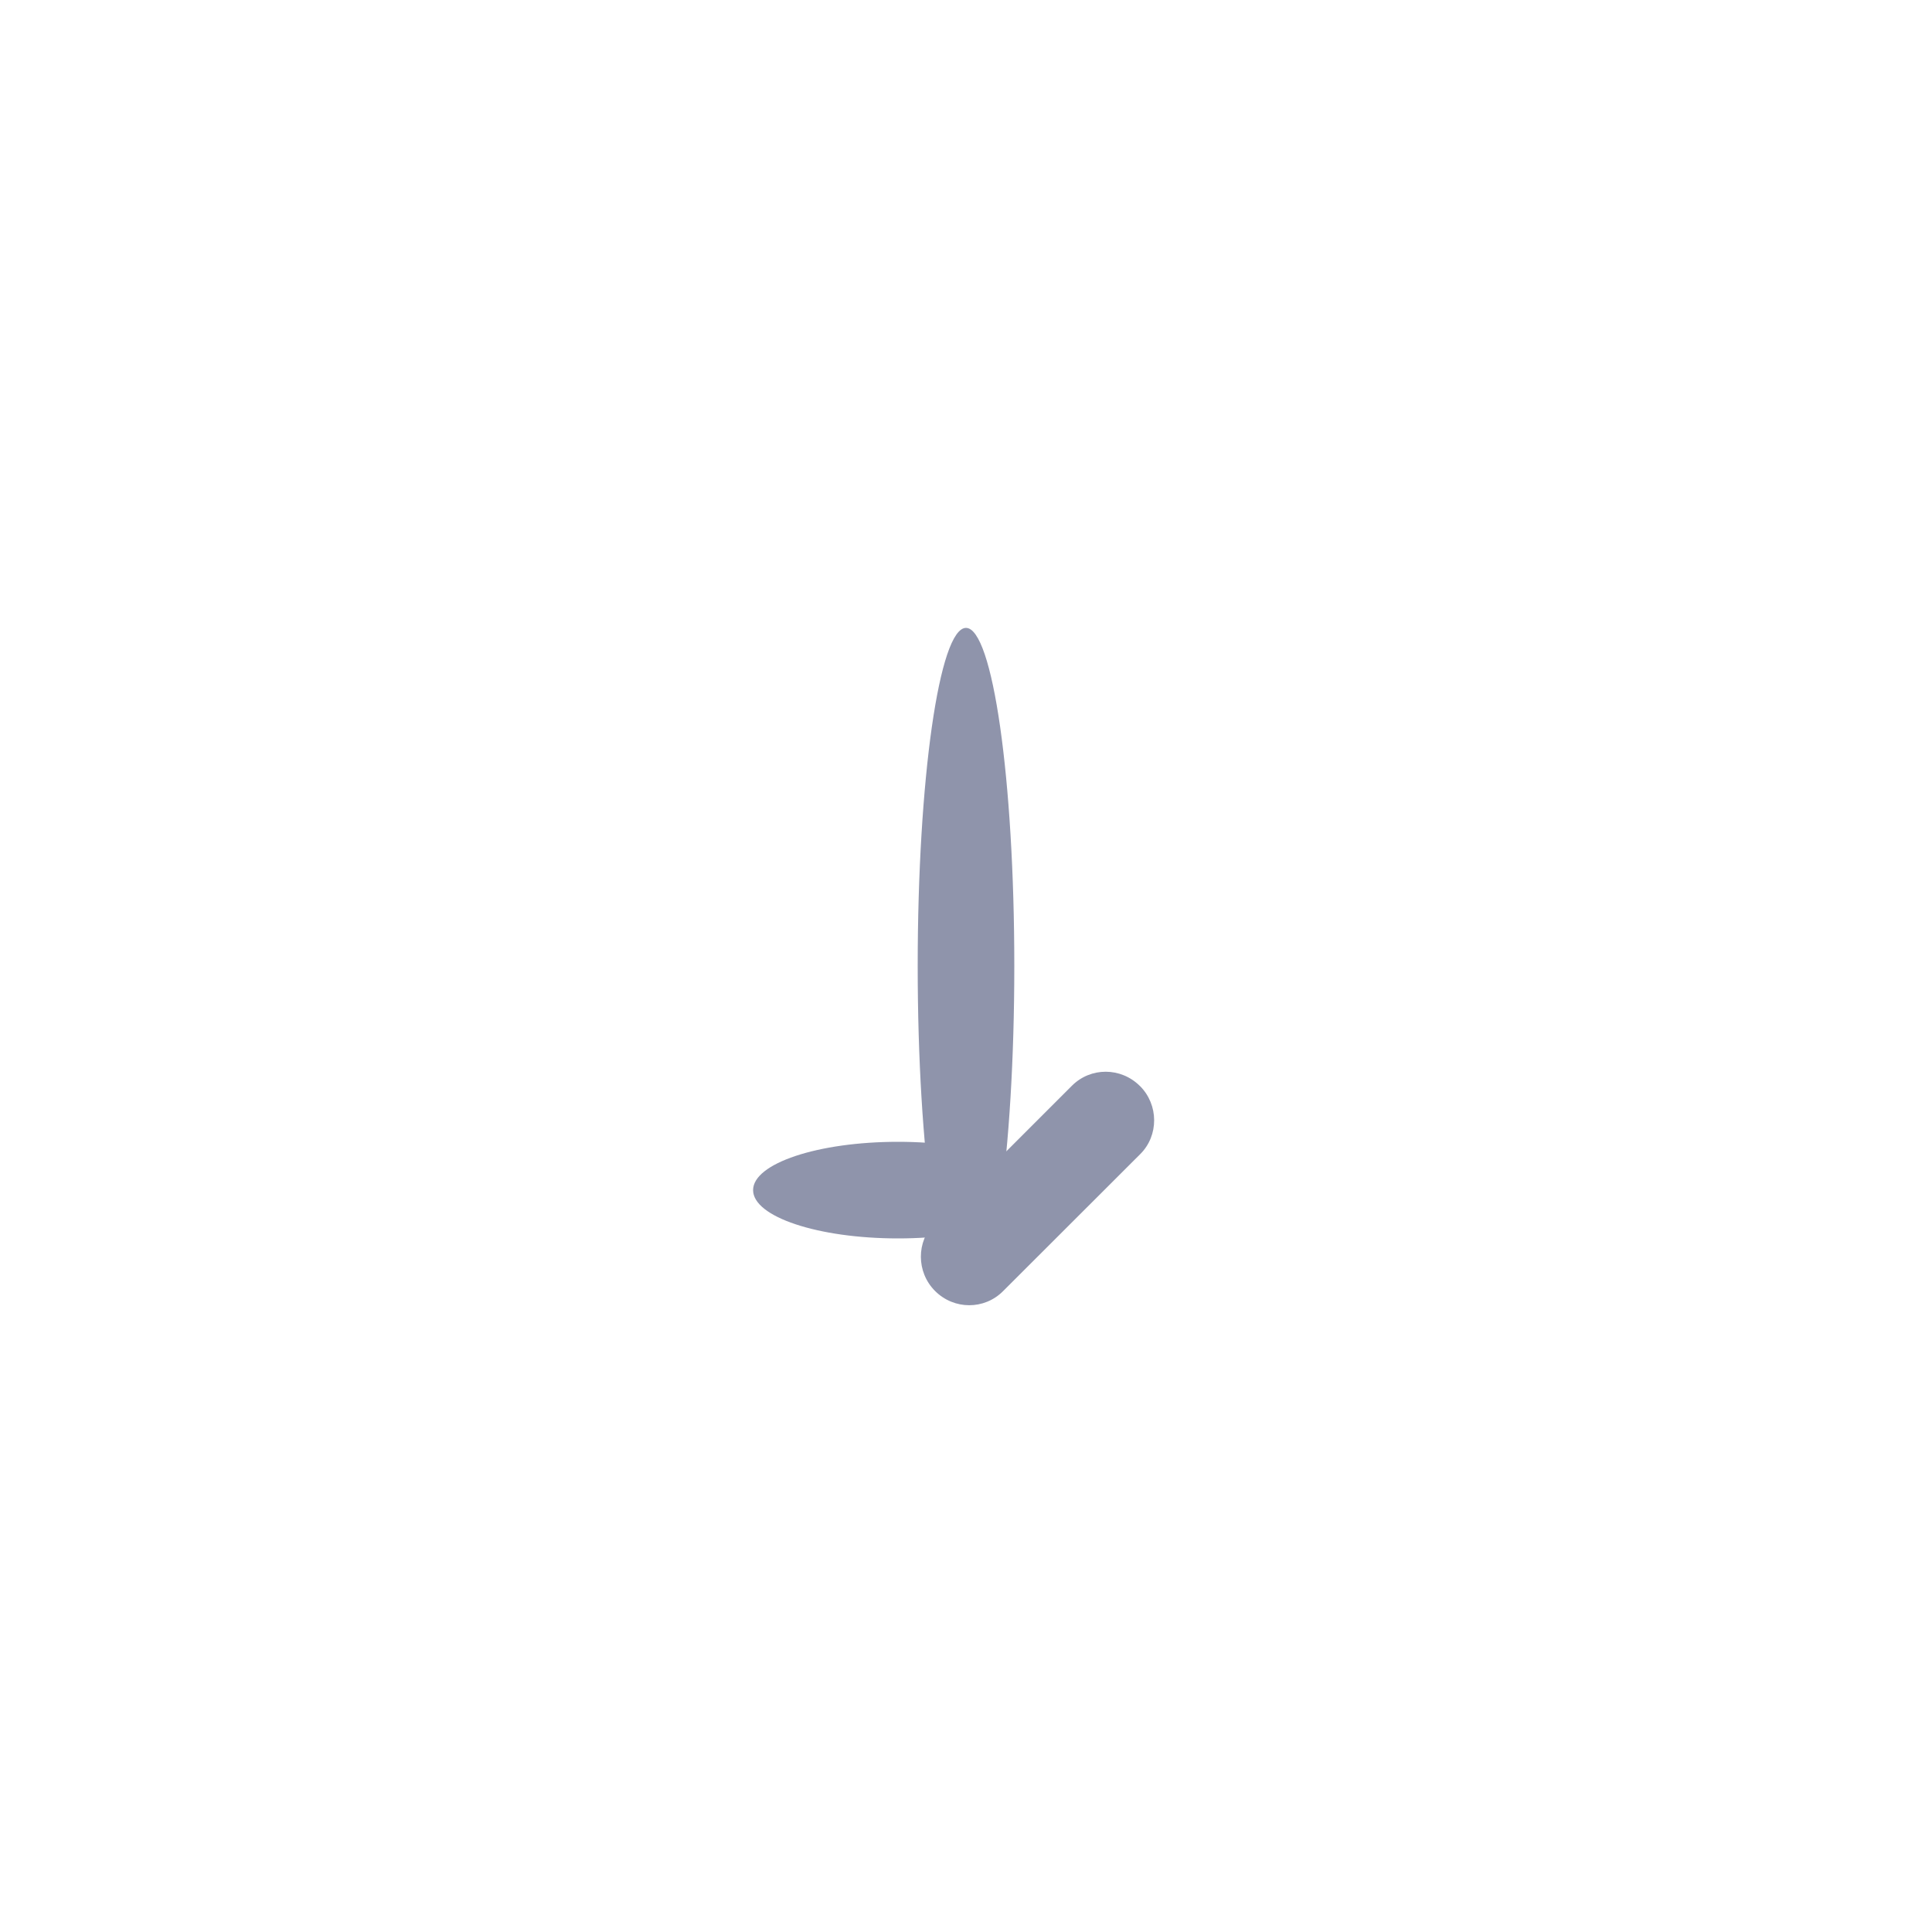
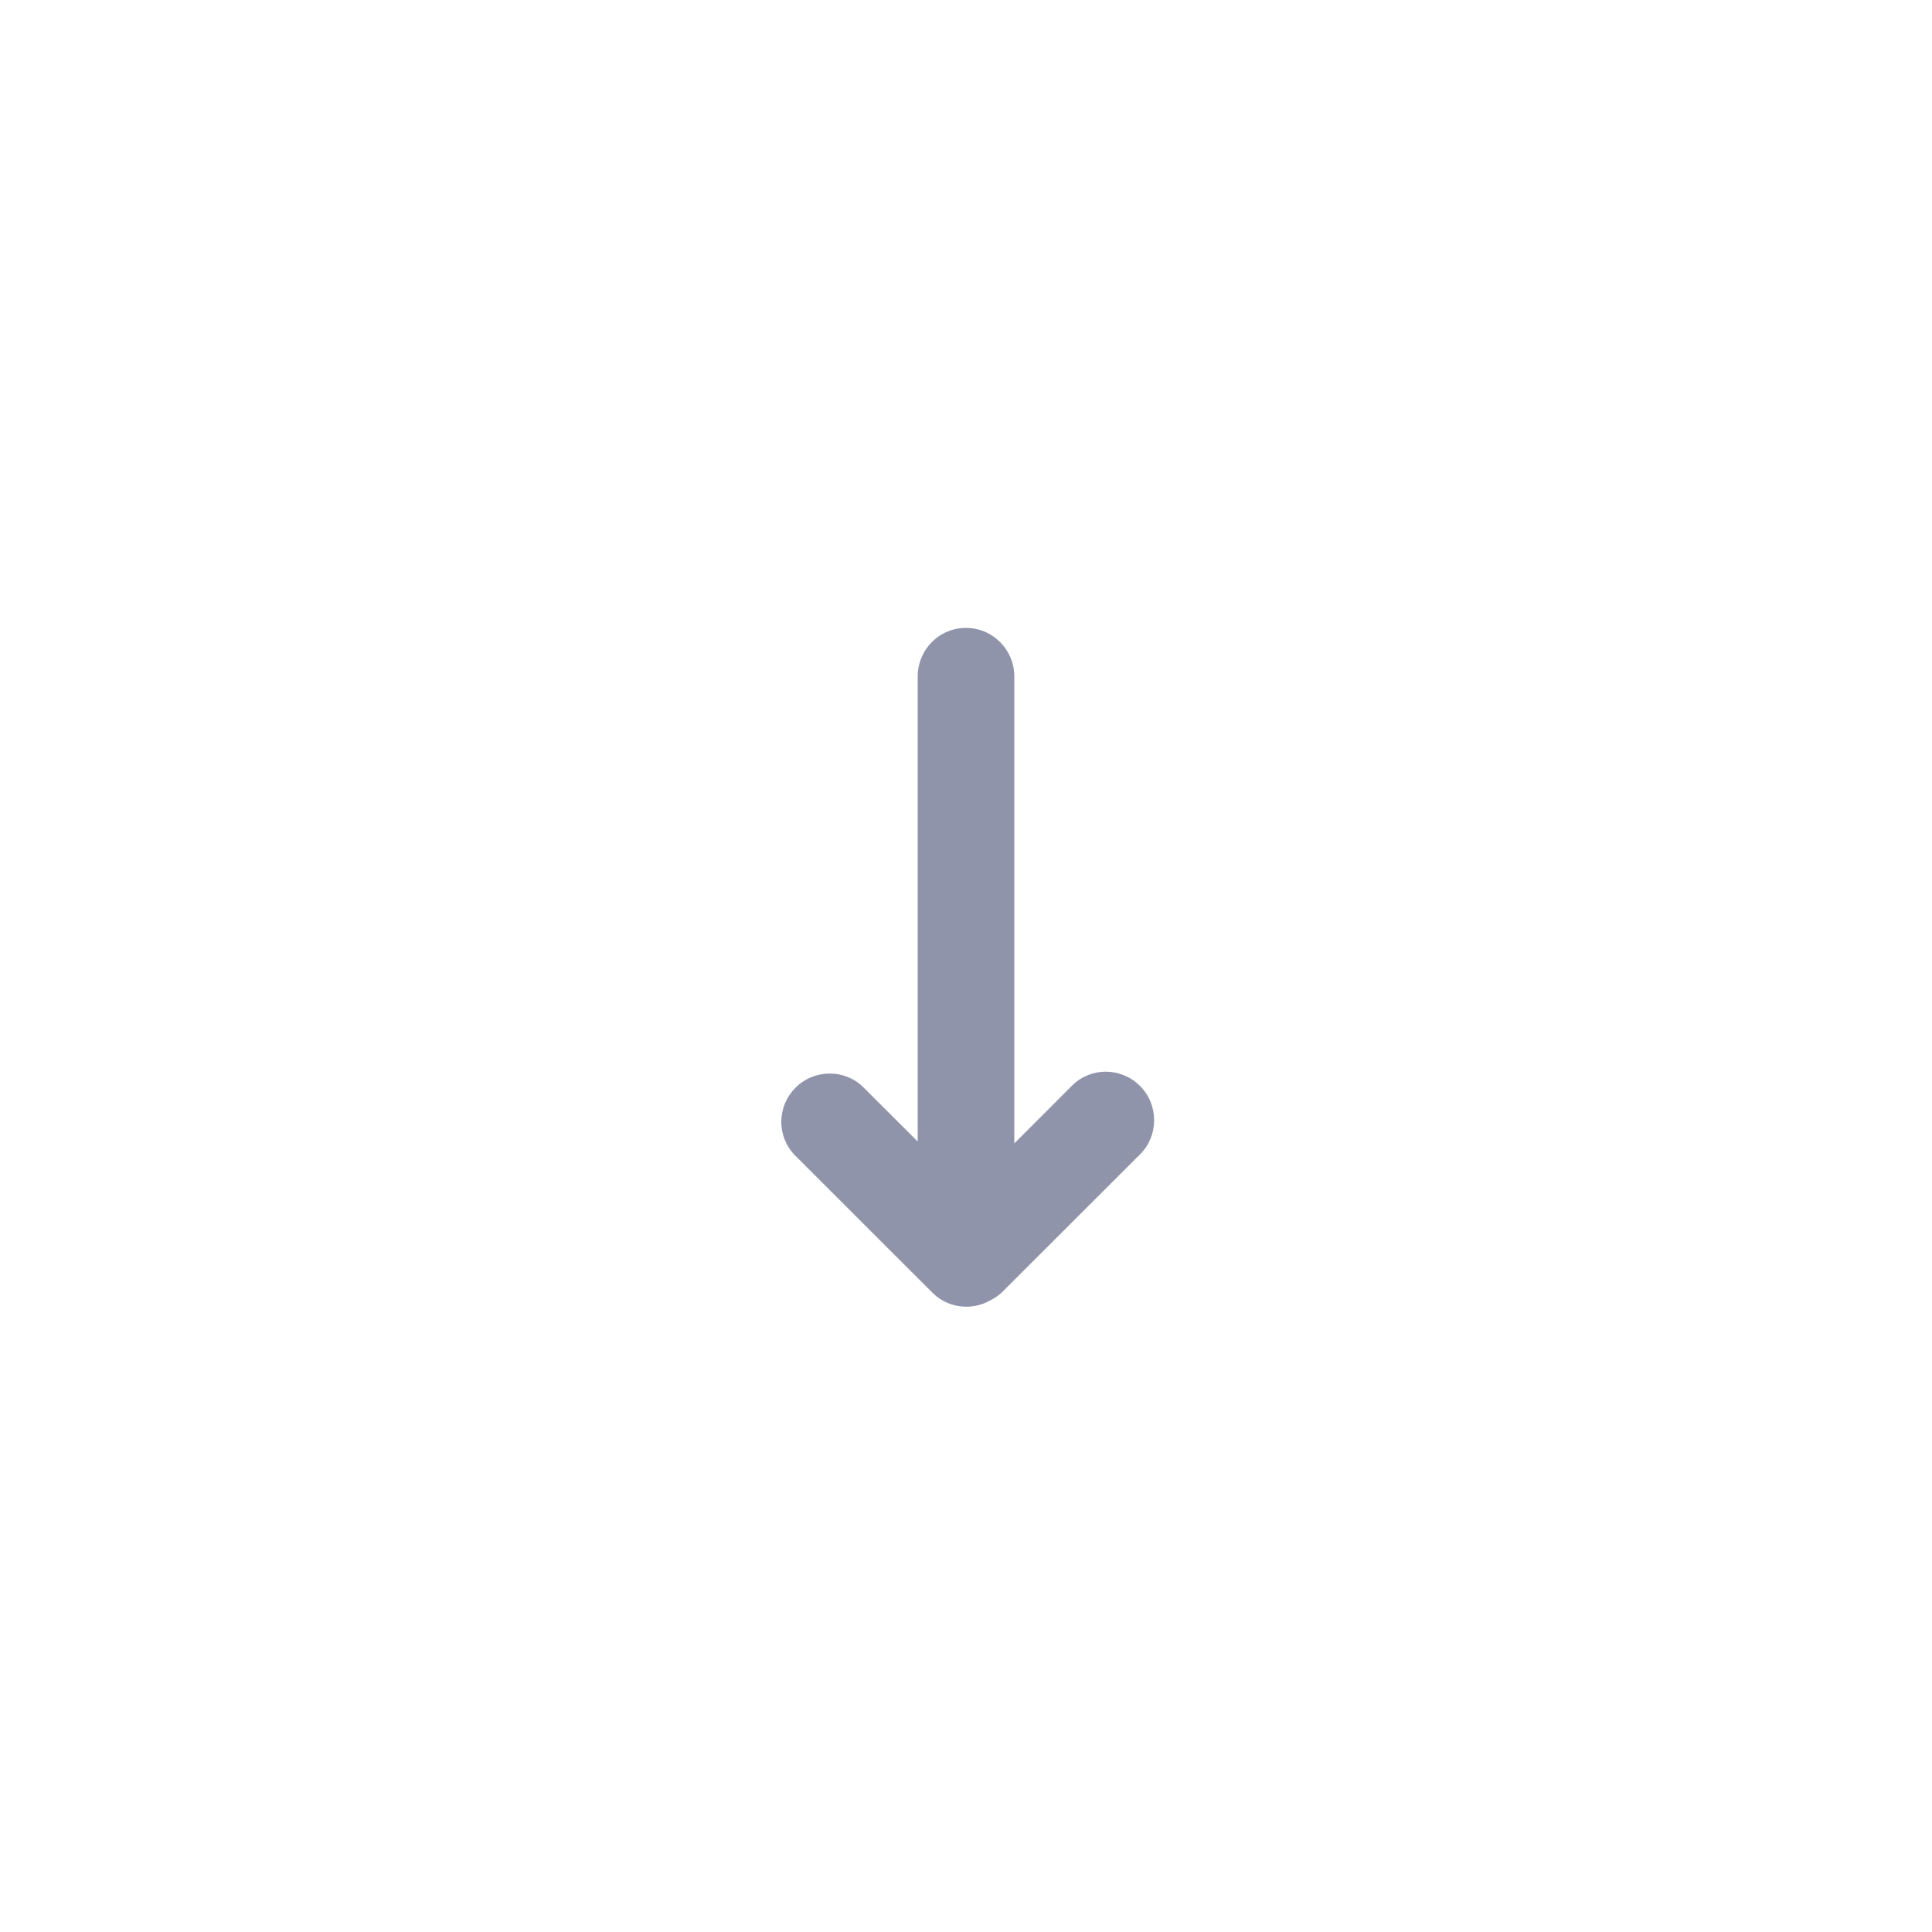
<svg xmlns="http://www.w3.org/2000/svg" width="40" height="40" viewBox="0 0 40 40">
-   <g fill="#8F94AB" fill-rule="evenodd">
-     <rect x="19" y="13" width="2" height="14" rx="100" />
-     <rect x="15.592" y="23.64" width="6" height="2" rx="100" />
-     <path d="M23.602 22.485c.39.39.39 1.026.007 1.408l-2.843 2.84c-.387.388-1.014.388-1.407-.005-.39-.39-.39-1.026-.007-1.408l2.842-2.842c.387-.387 1.014-.386 1.407.007z" />
-   </g>
+   <path d="M21 23.673v-9.666C21 13.45 20.552 13 20 13c-.556 0-1 .45-1 1.007v9.627l-1.122-1.12c-.38-.383-1.017-.385-1.407.005-.392.392-.393 1.02-.006 1.407l2.842 2.84c.317.318.808.374 1.19.16.098-.047.19-.112.27-.193l2.843-2.84c.38-.383.383-1.02-.008-1.41-.393-.392-1.02-.393-1.407-.006L21 23.673z" fill="#8F94AB" fill-rule="evenodd" />
</svg>
